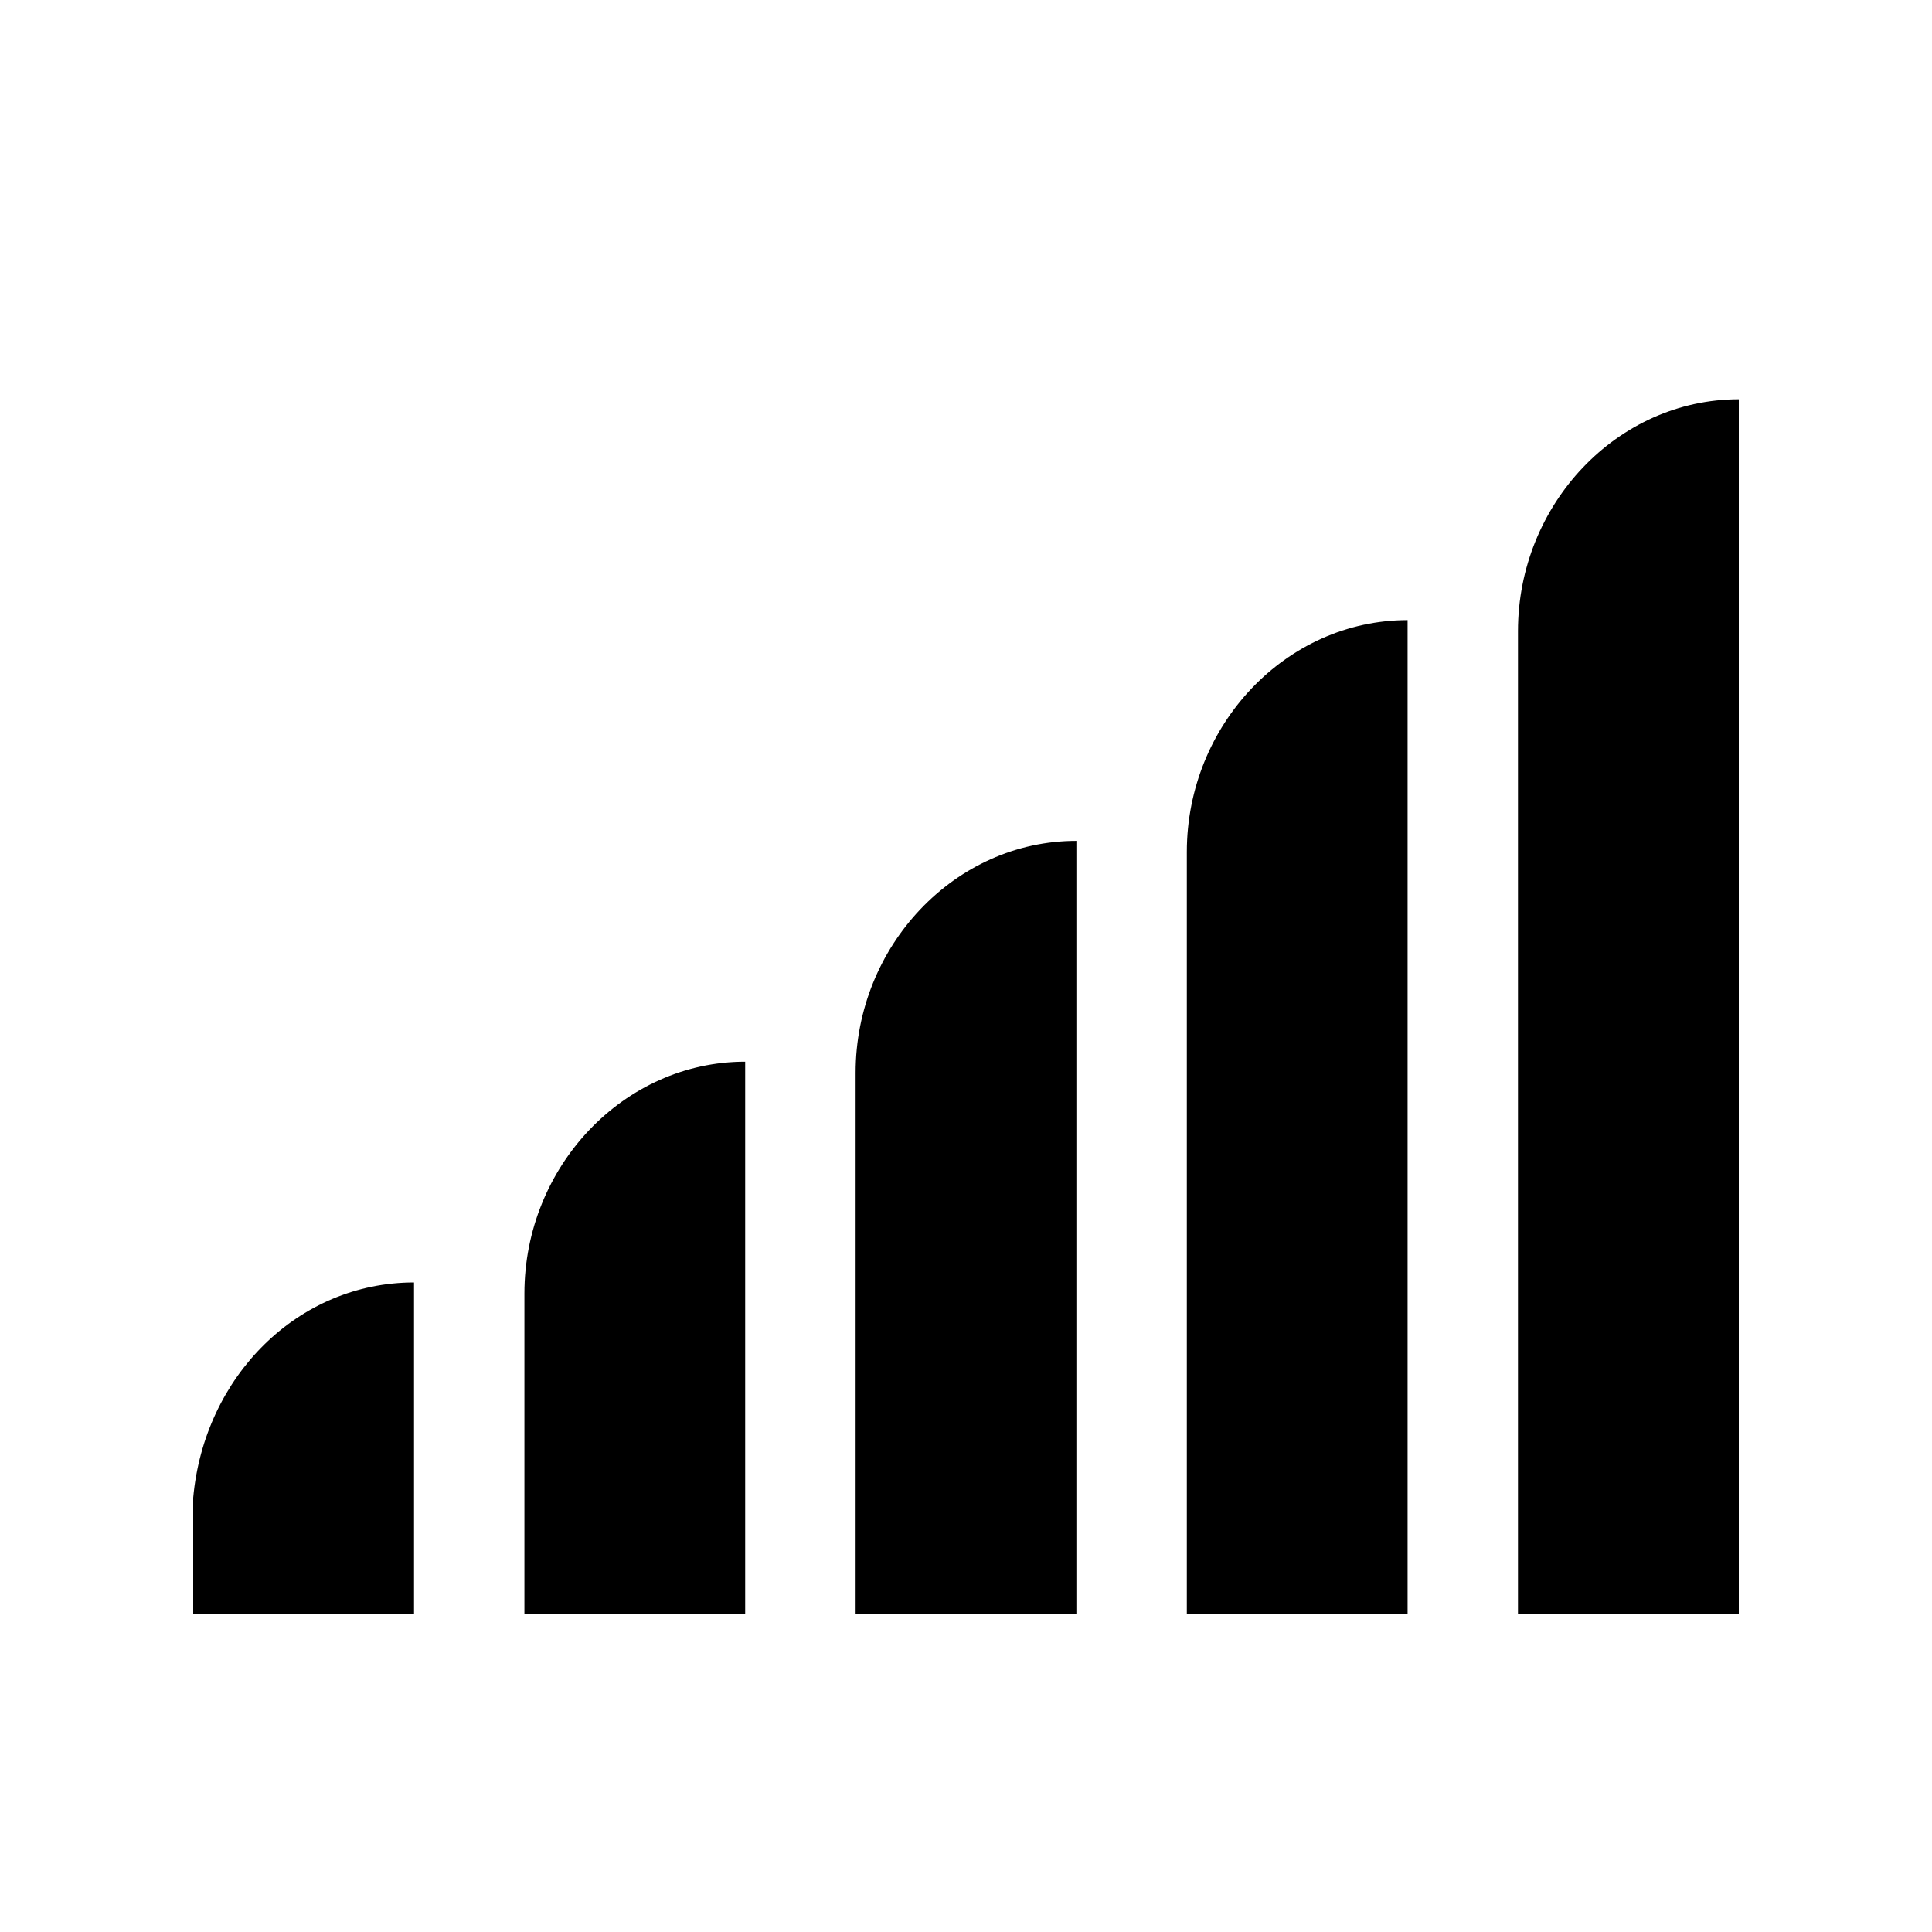
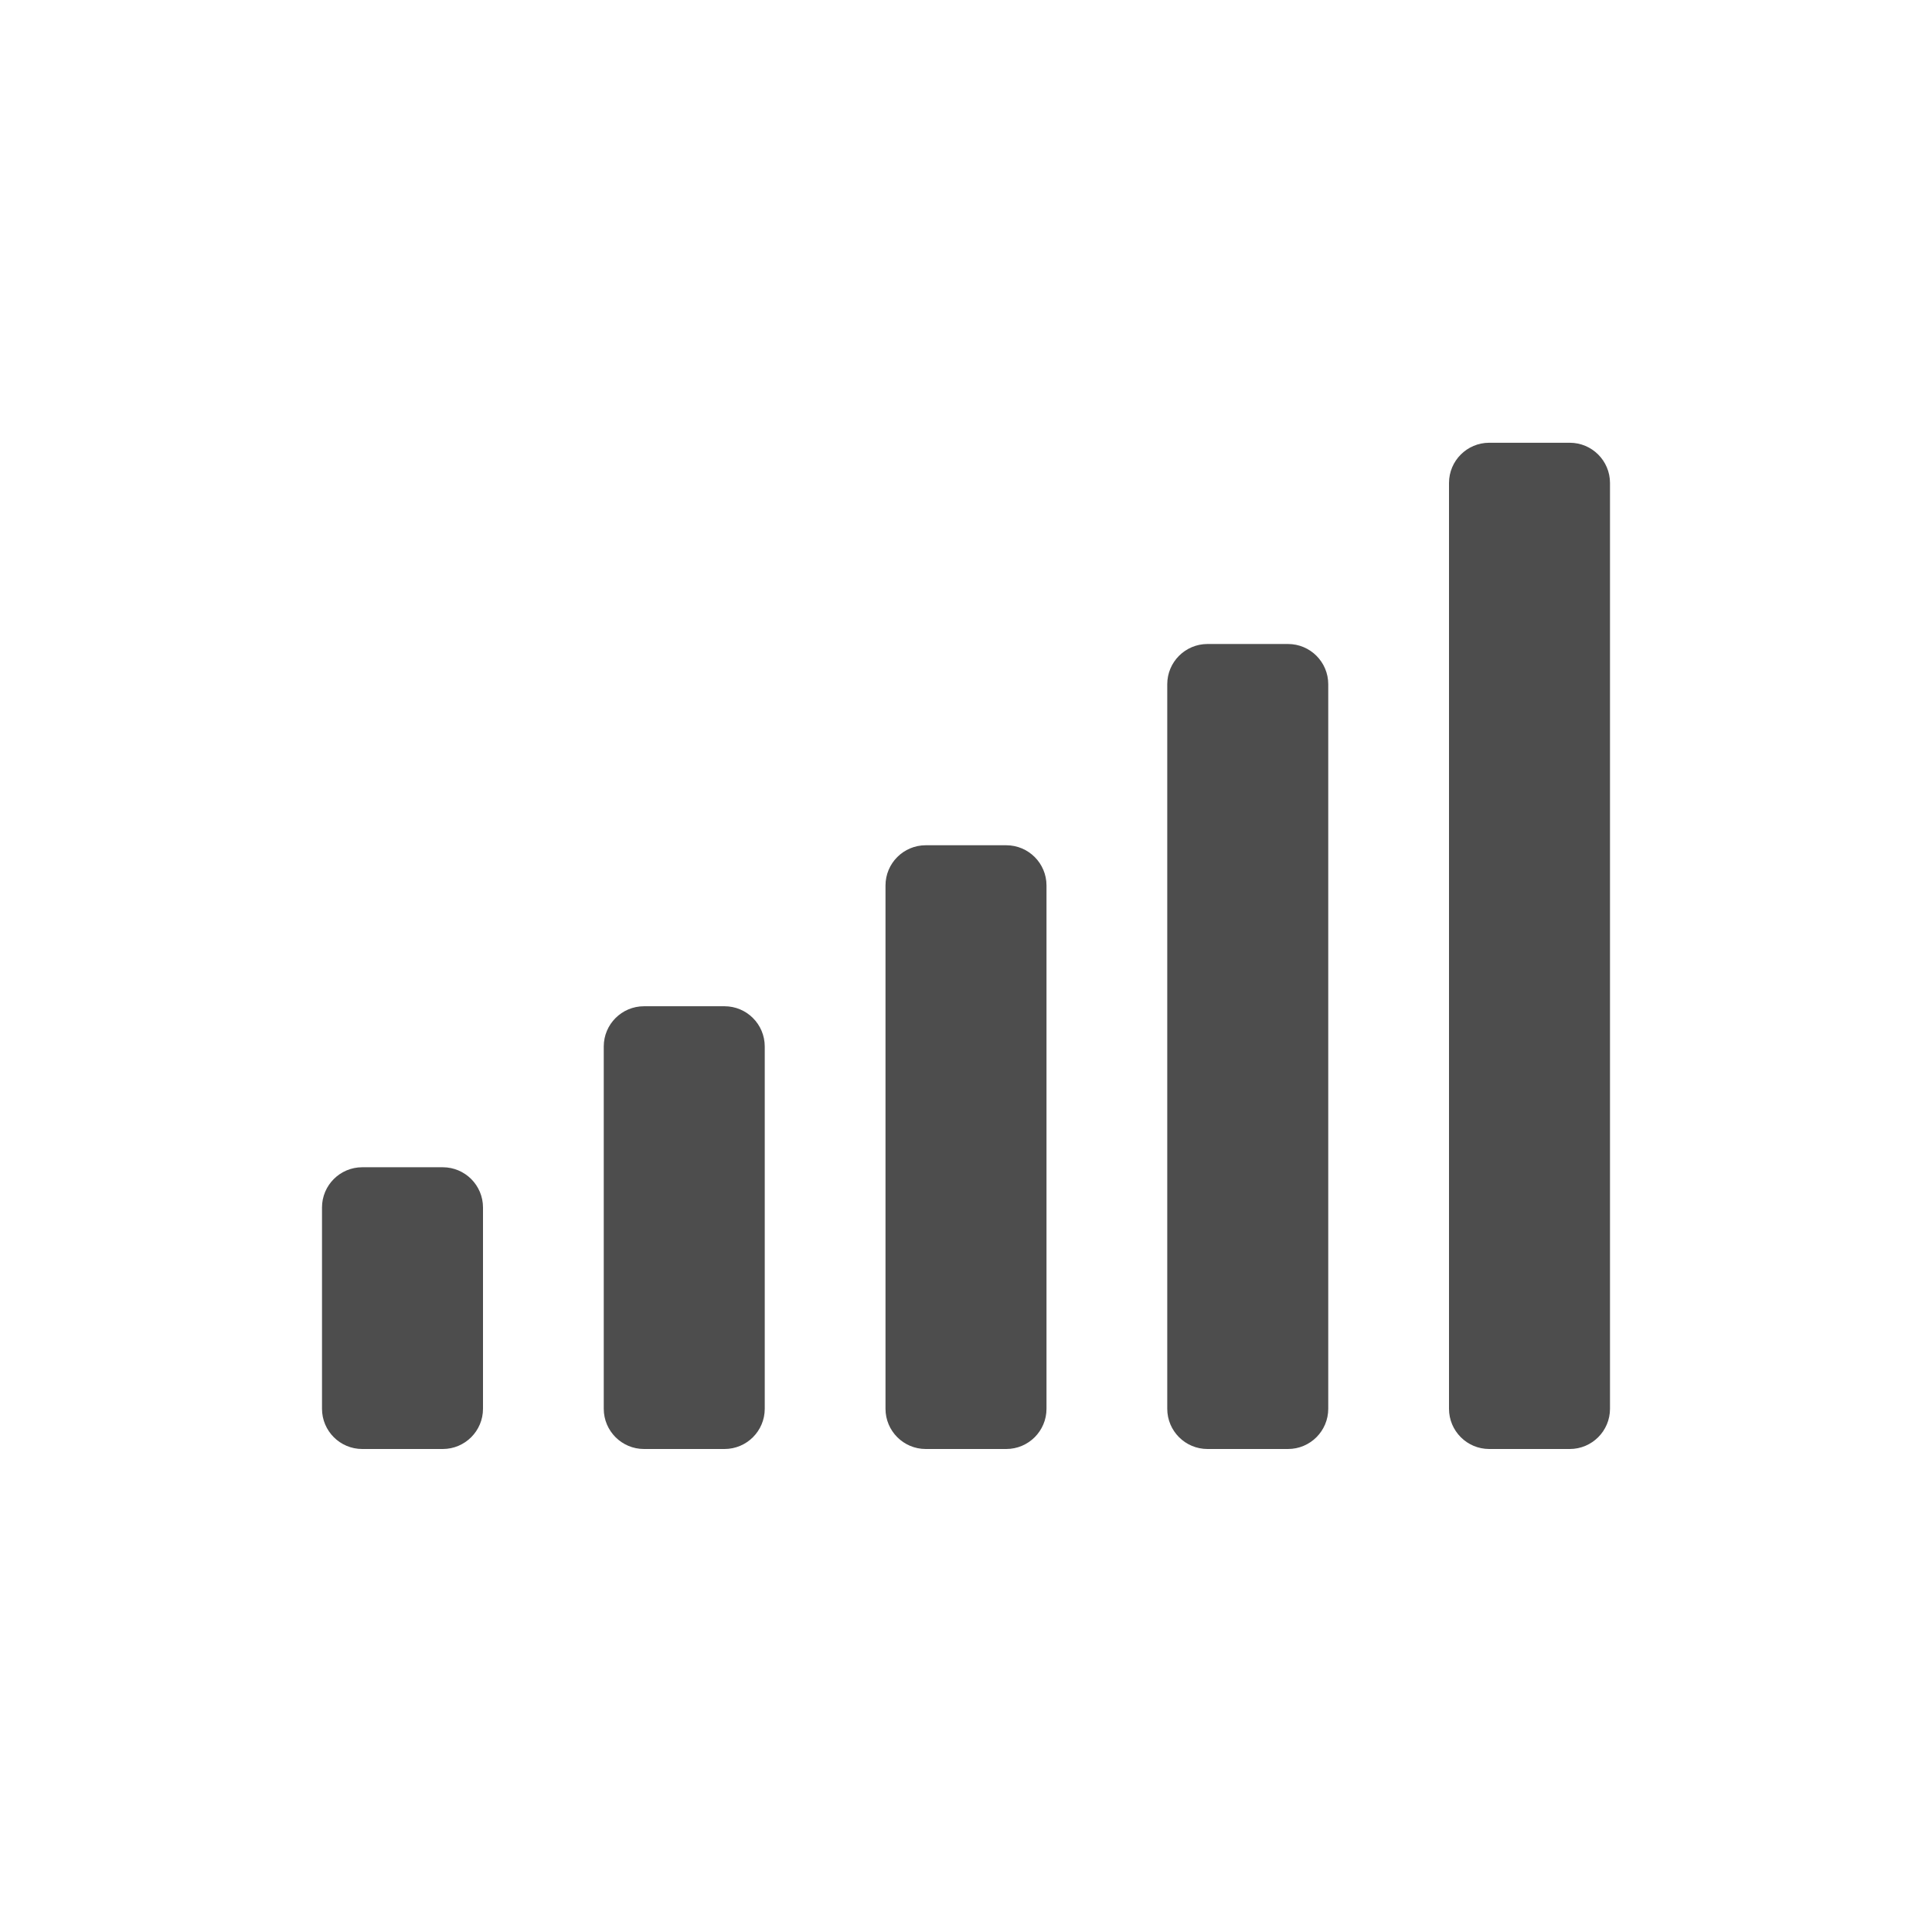
- <svg xmlns="http://www.w3.org/2000/svg" width="30px" height="30px" viewBox="0 0 30 30" version="1.1">
-   <description>Created with Sketch.</description>
-   <defs />
-   <g id="Page-1" stroke="none" stroke-width="1" fill="none" fill-rule="evenodd">
-     <g id="Artboard-1" fill="#000000">
-       <g id="signal-5" transform="translate(3, 6.2)">
-         <path d="M18.857,3.429 C16.971,3.429 15.429,5.057 15.429,7.029 L15.429,18.857 L18.857,18.857 L18.857,3.429 L18.857,3.429 Z M13.714,6.857 C11.829,6.857 10.286,8.486 10.286,10.457 L10.286,18.857 L13.714,18.857 L13.714,6.857 L13.714,6.857 Z M5.143,13.886 L5.143,18.857 L8.571,18.857 L8.571,10.286 C6.686,10.286 5.143,11.914 5.143,13.886 L5.143,13.886 Z M0,17.057 L0,18.857 L3.429,18.857 L3.429,13.714 C1.629,13.714 0.171,15.171 0,17.057 L0,17.057 Z M24,0 C22.114,0 20.571,1.629 20.571,3.6 L20.571,18.857 L24,18.857 L24,0 Z" id="path4" />
-       </g>
-     </g>
-   </g>
+ <svg xmlns="http://www.w3.org/2000/svg" width="48" height="48" viewBox="0 0 48 48" fill="none">
+   <rect x="29" y="16" width="4" height="20" rx="1" fill="#4D4D4D" />
+   <rect x="36" y="11" width="4" height="25" rx="1" fill="#4D4D4D" />
+   <rect x="22" y="21" width="4" height="15" rx="1" fill="#4D4D4D" />
+   <rect x="15" y="25" width="4" height="11" rx="1" fill="#4D4D4D" />
+   <rect x="8" y="29" width="4" height="7" rx="1" fill="#4D4D4D" />
</svg>
